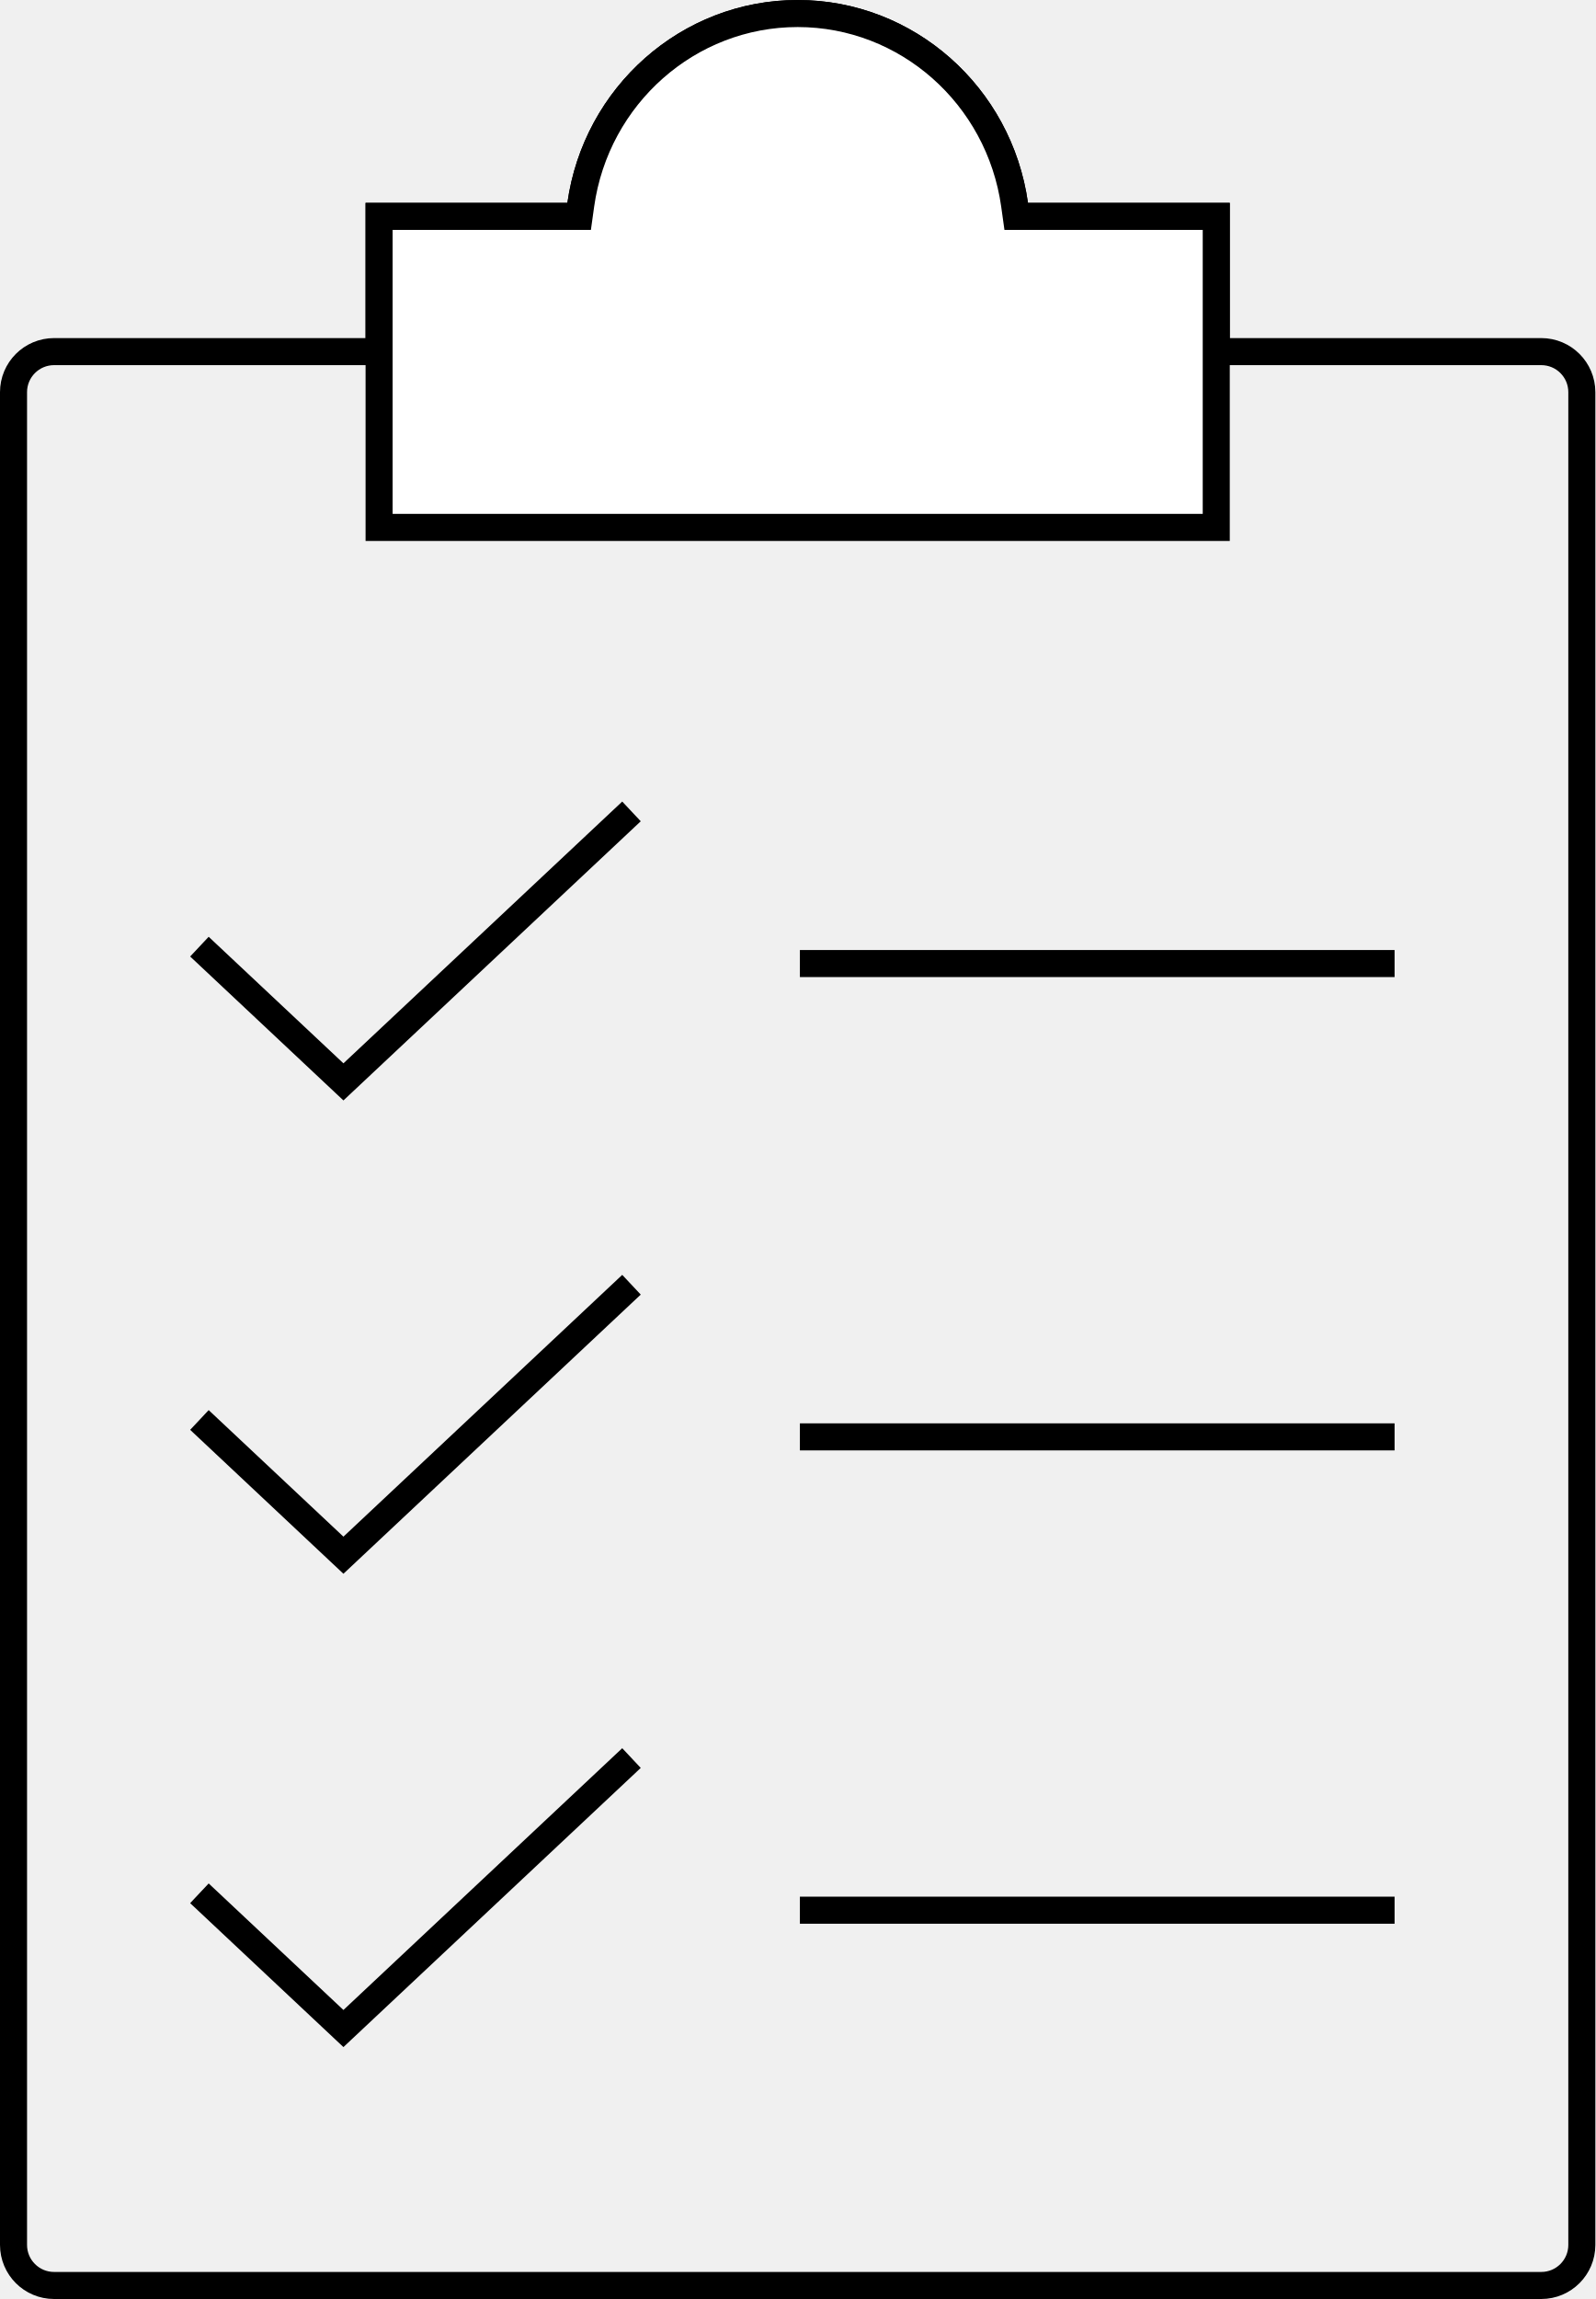
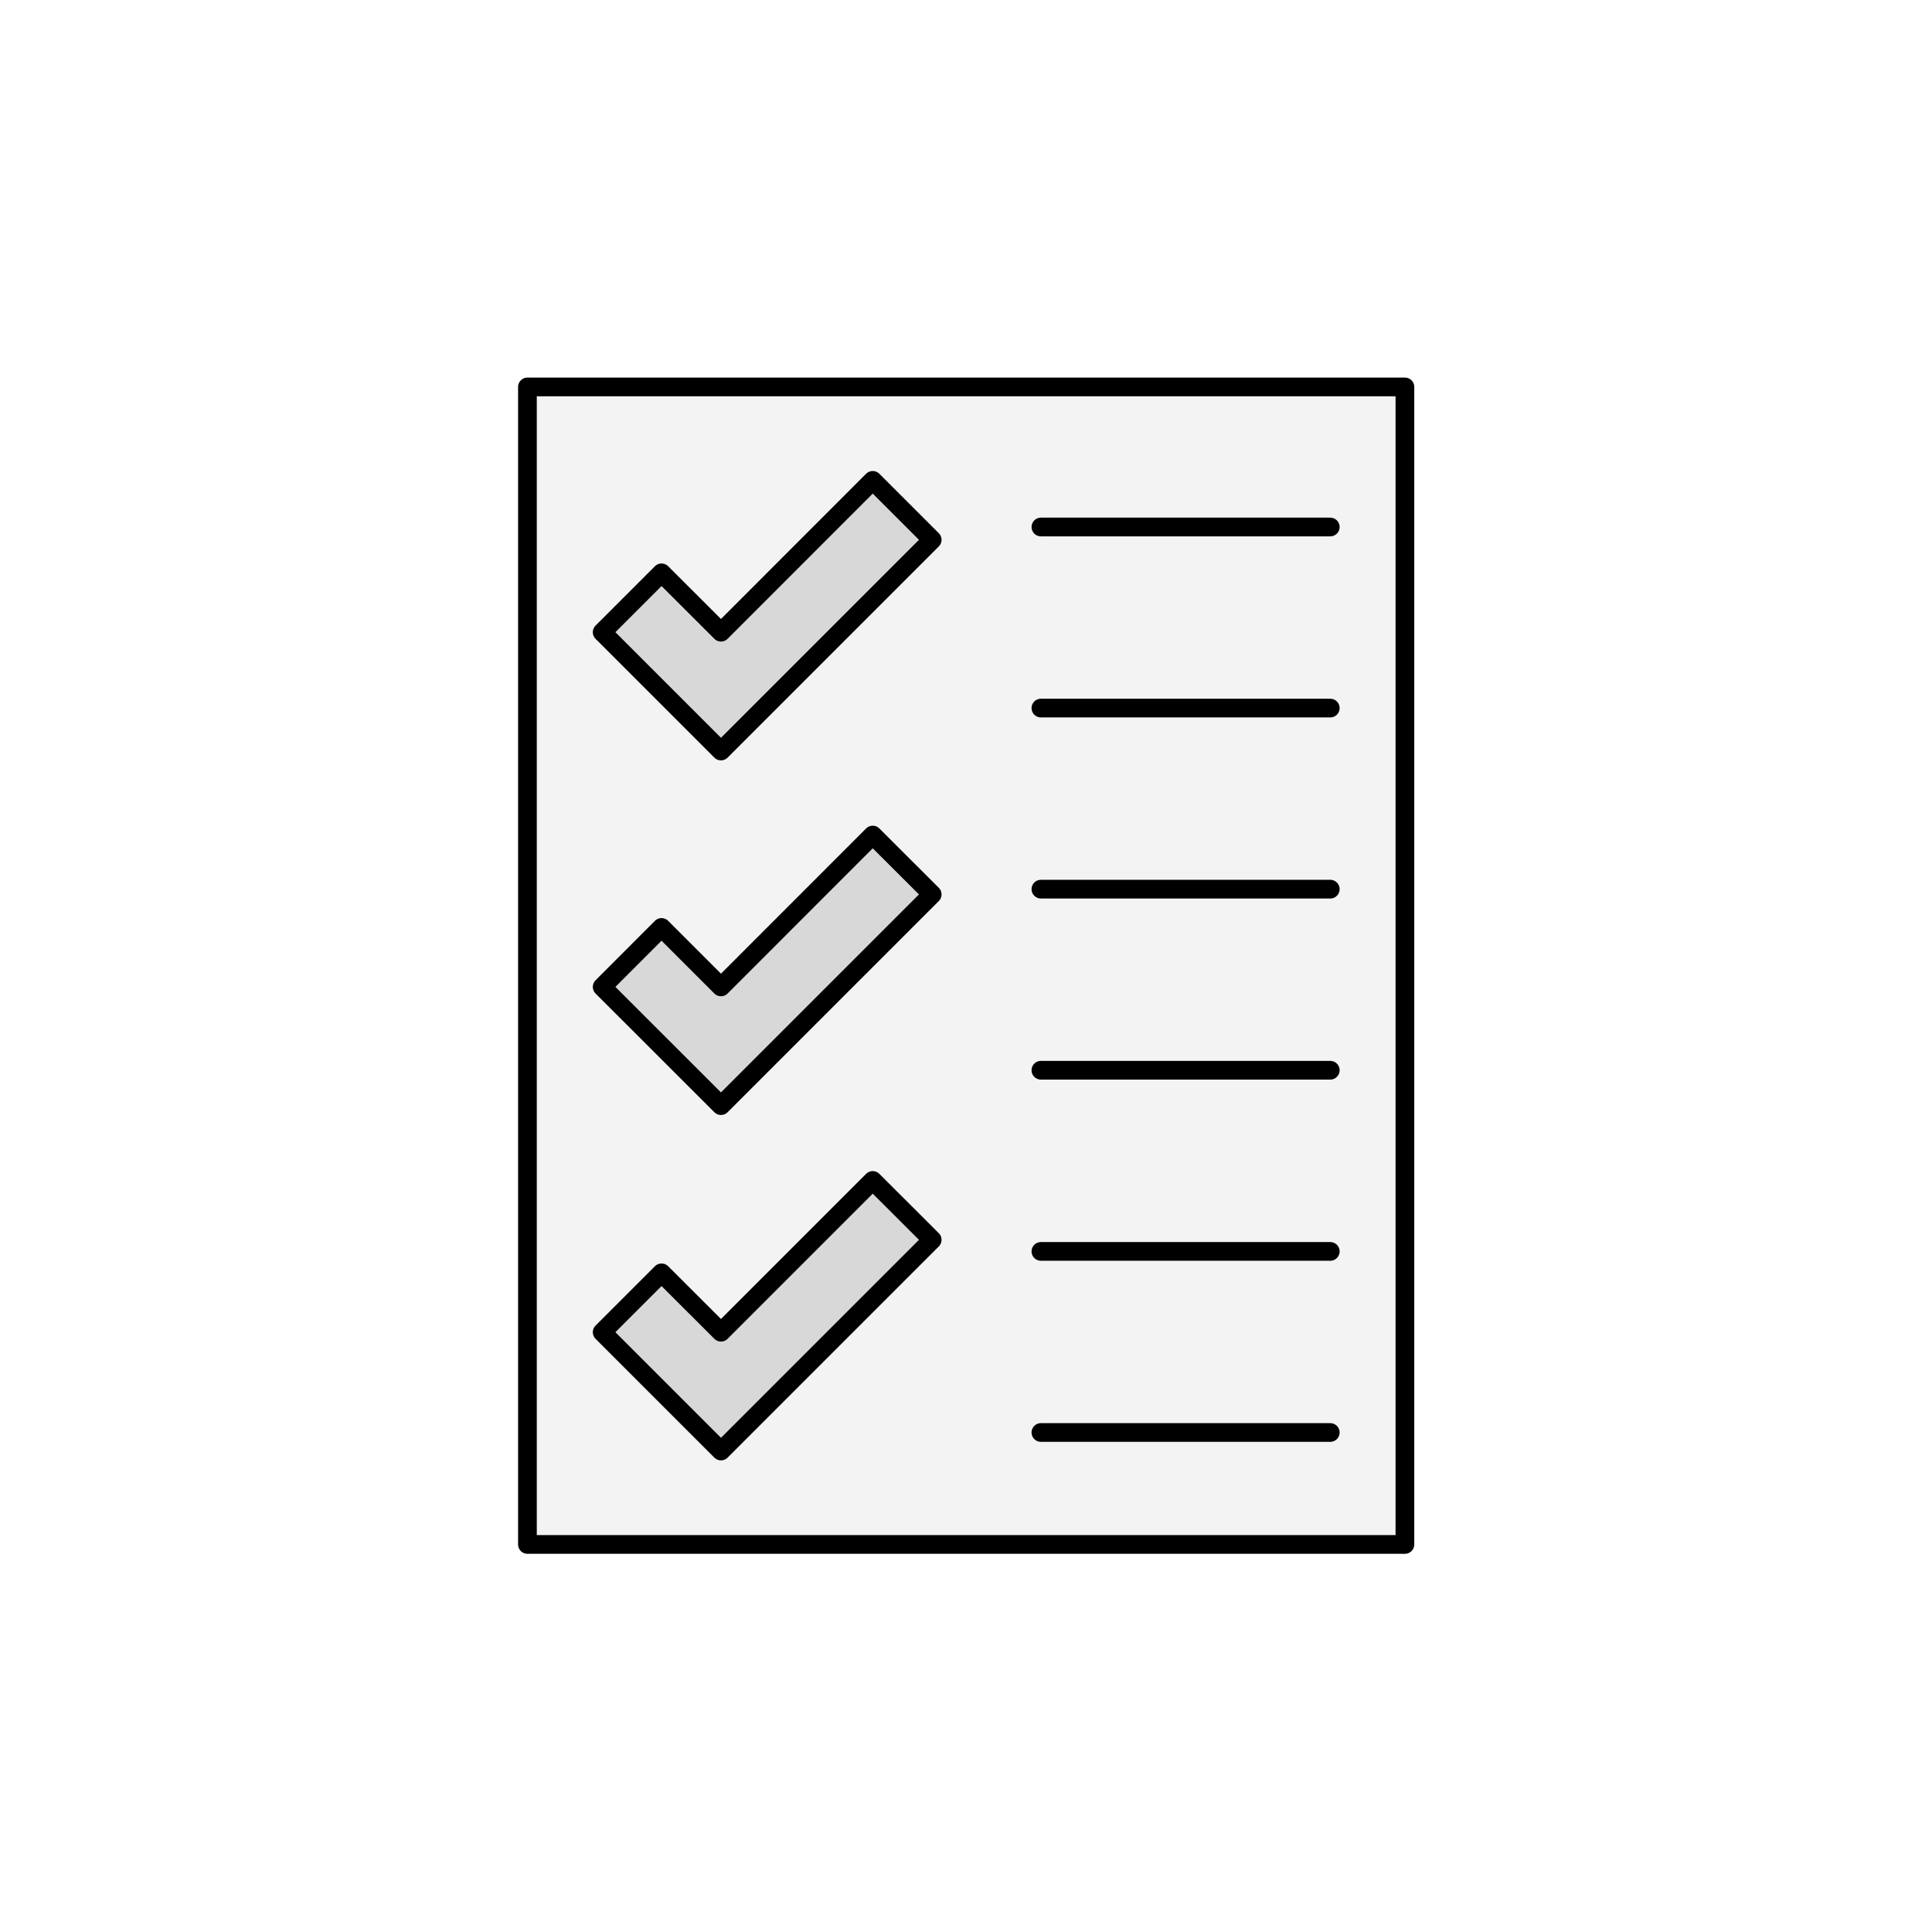
- <svg xmlns="http://www.w3.org/2000/svg" width="59" height="85" viewBox="0 0 59 85">
-   <g fill="none" fill-rule="evenodd" stroke="#000">
-     <path d="M14.02 8v5H2a1.5 1.5 0 0 0-1.5 1.5V83A1.5 1.5 0 0 0 2 84.5h55a1.5 1.5 0 0 0 1.5-1.5V14.5A1.5 1.5 0 0 0 57 13H44.98V8h-7.398l-.06-.43C36.954 3.533 33.542.5 29.5.5c-4.043 0-7.454 3.033-8.022 7.07l-.06.43H14.02z" />
-     <path fill="#FFF" d="M14.02 8v11.5h30.96V8h-7.398l-.06-.43C36.954 3.533 33.542.5 29.5.5c-4.043 0-7.454 3.033-8.022 7.07l-.06.43H14.02z" />
-     <path d="M7.375 35l5.326 5 10.653-10M7.375 52.5l5.326 5 10.653-10M7.375 70l5.326 5 10.653-10" />
-     <path stroke-linecap="square" d="M30.082 35.625h20.993M30.082 53.125h20.993M30.082 70.625h20.993" />
+ <svg xmlns="http://www.w3.org/2000/svg" width="220" height="220" viewBox="0 0 220 220">
+   <g fill="none" fill-rule="evenodd">
+     <path fill="#FFF" fill-rule="nonzero" d="M0 0h220v220H0z" />
+     <path fill="#F3F3F3" fill-rule="nonzero" d="M60 44h100v132H60z" />
+     <g stroke="#000" stroke-linecap="round" stroke-linejoin="round" stroke-width="2.13">
+       <path d="M60.06 44.06h99.92v131.81H60.06z" />
+       <path fill="#D8D8D8" fill-rule="nonzero" d="M68.57 71.99L82.1 85.52l24.05-24.05-6.77-6.77L82.1 71.99l-6.77-6.76zM68.57 112.38L82.1 125.9l24.05-24.05-6.77-6.76-17.28 17.29-6.77-6.77zM68.57 151.7l13.53 13.53 24.05-24.05-6.77-6.76L82.1 151.7l-6.77-6.76z" />
+       <path d="M118.53 60.01h32.95M118.53 80.63h32.95M118.53 101.25h32.95M118.53 121.87h32.95M118.53 142.5h32.95M118.53 163.12h32.95" />
+     </g>
  </g>
</svg>
